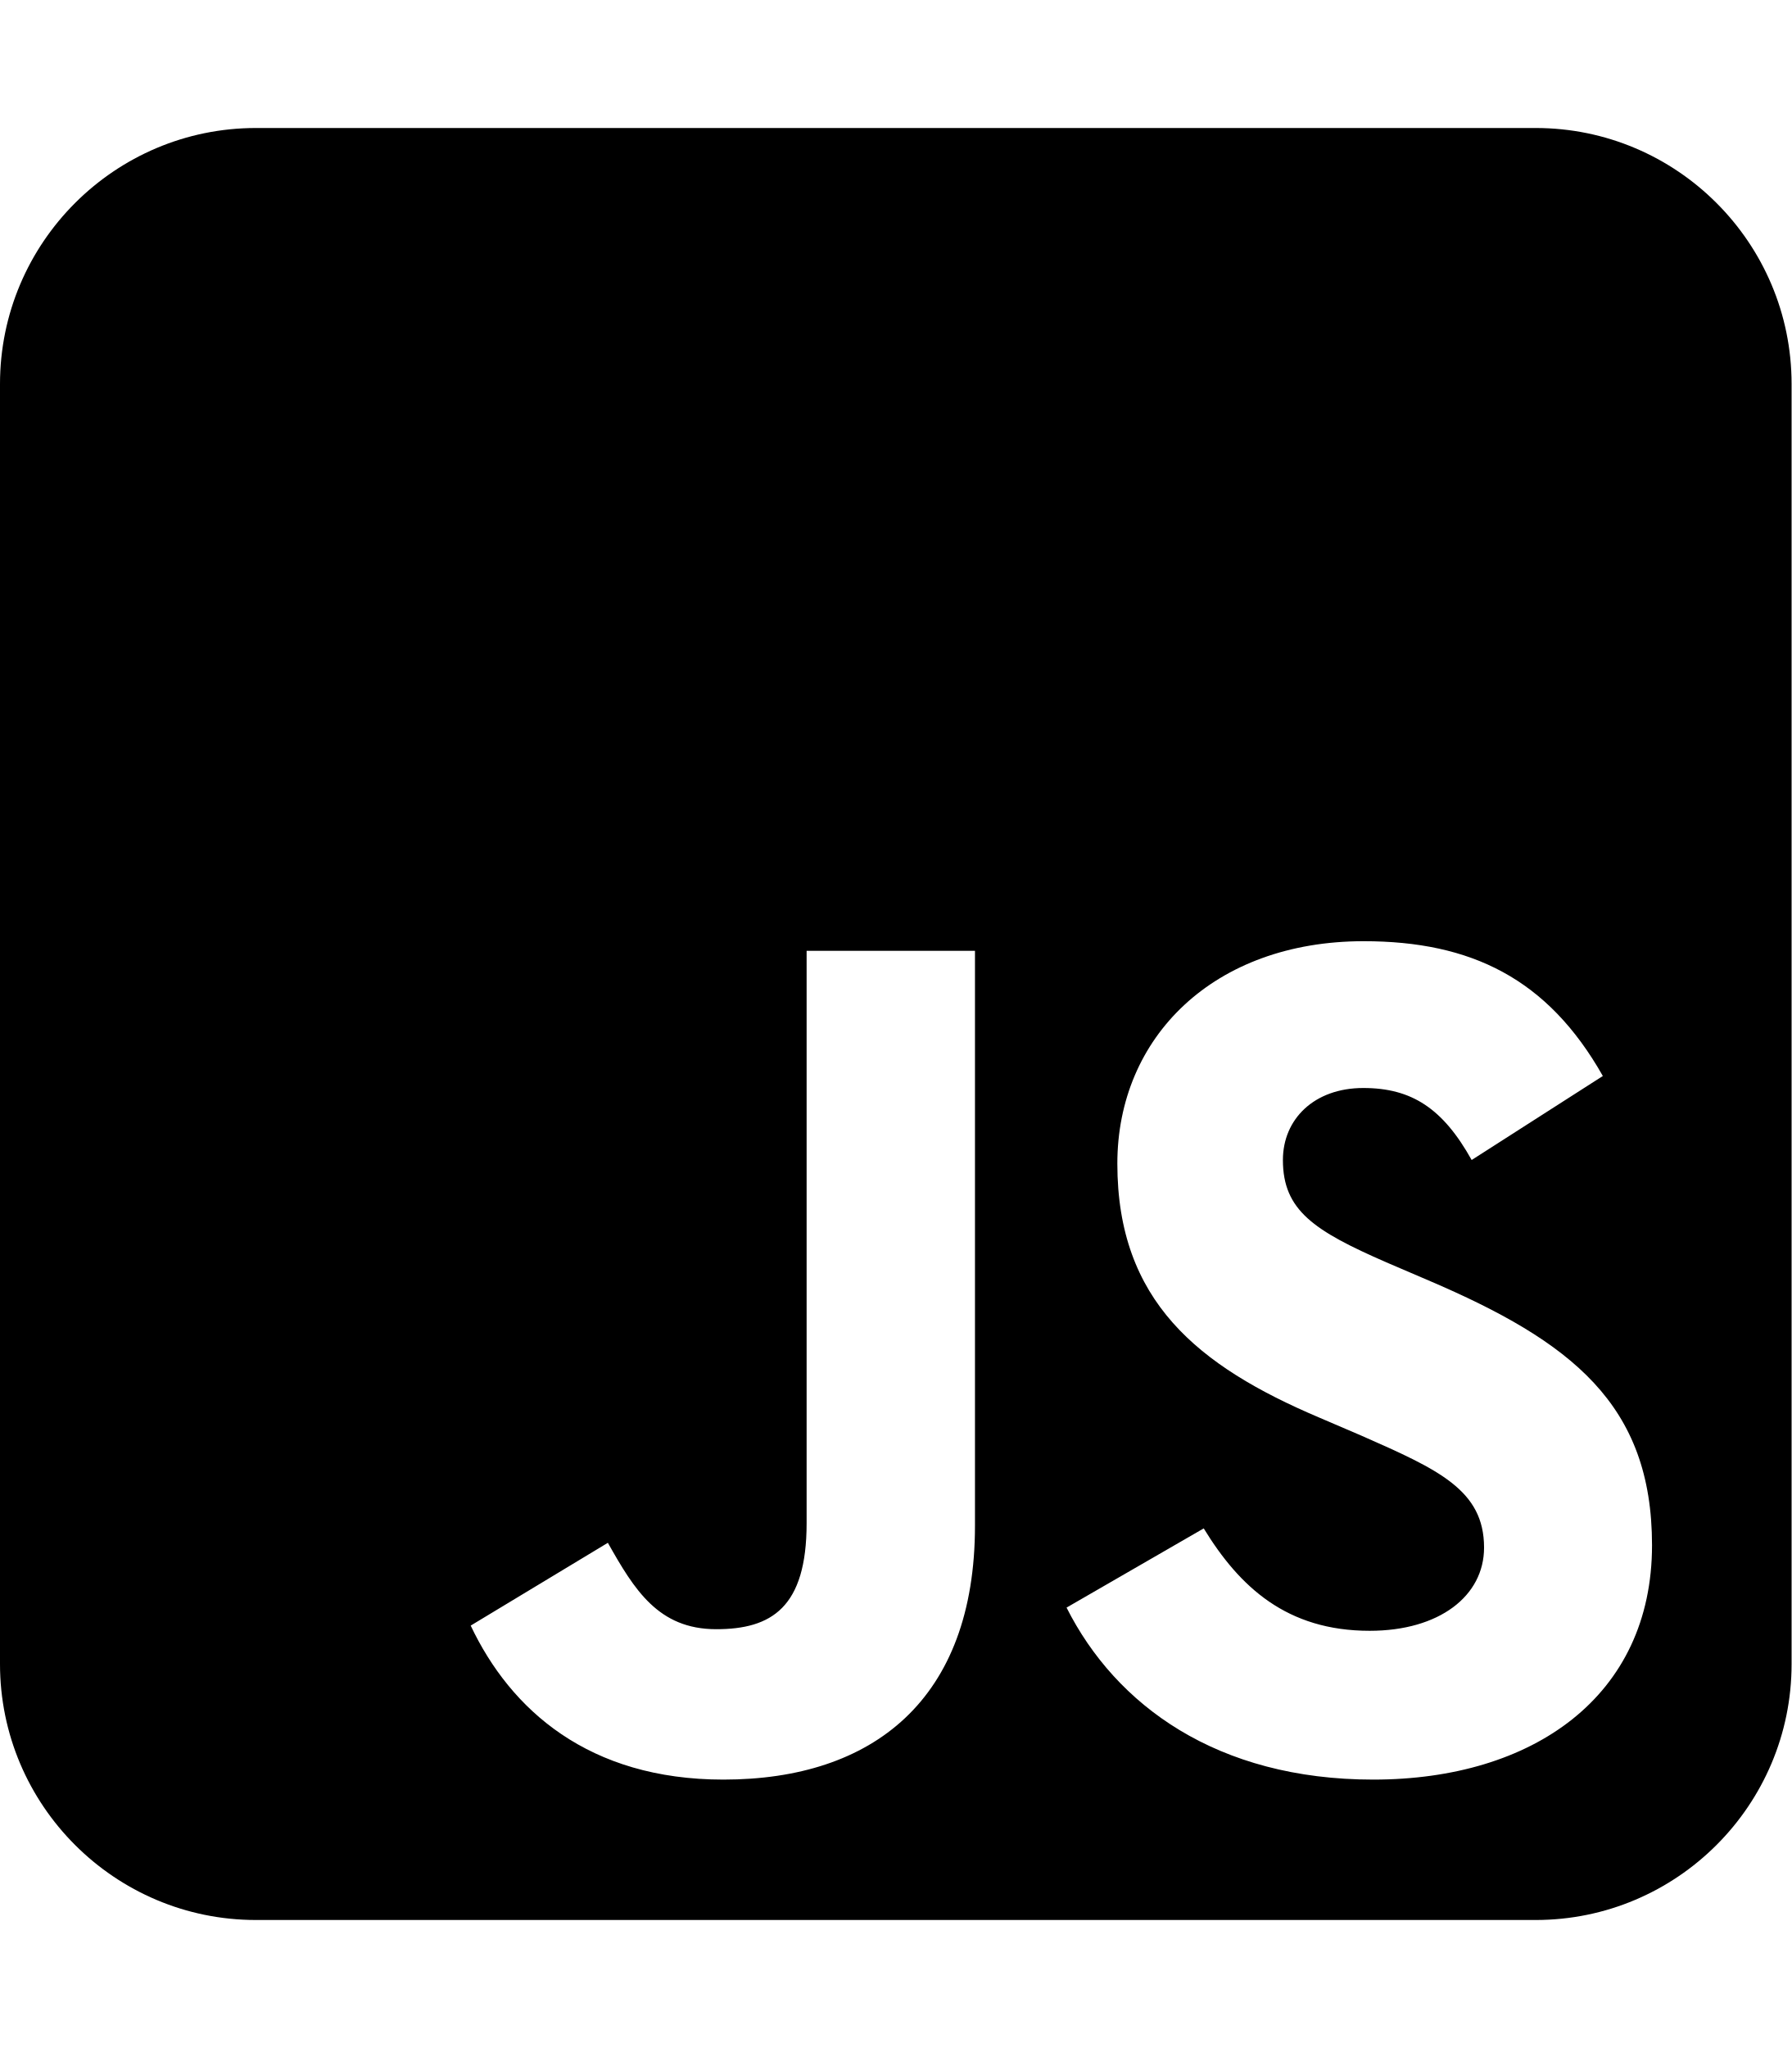
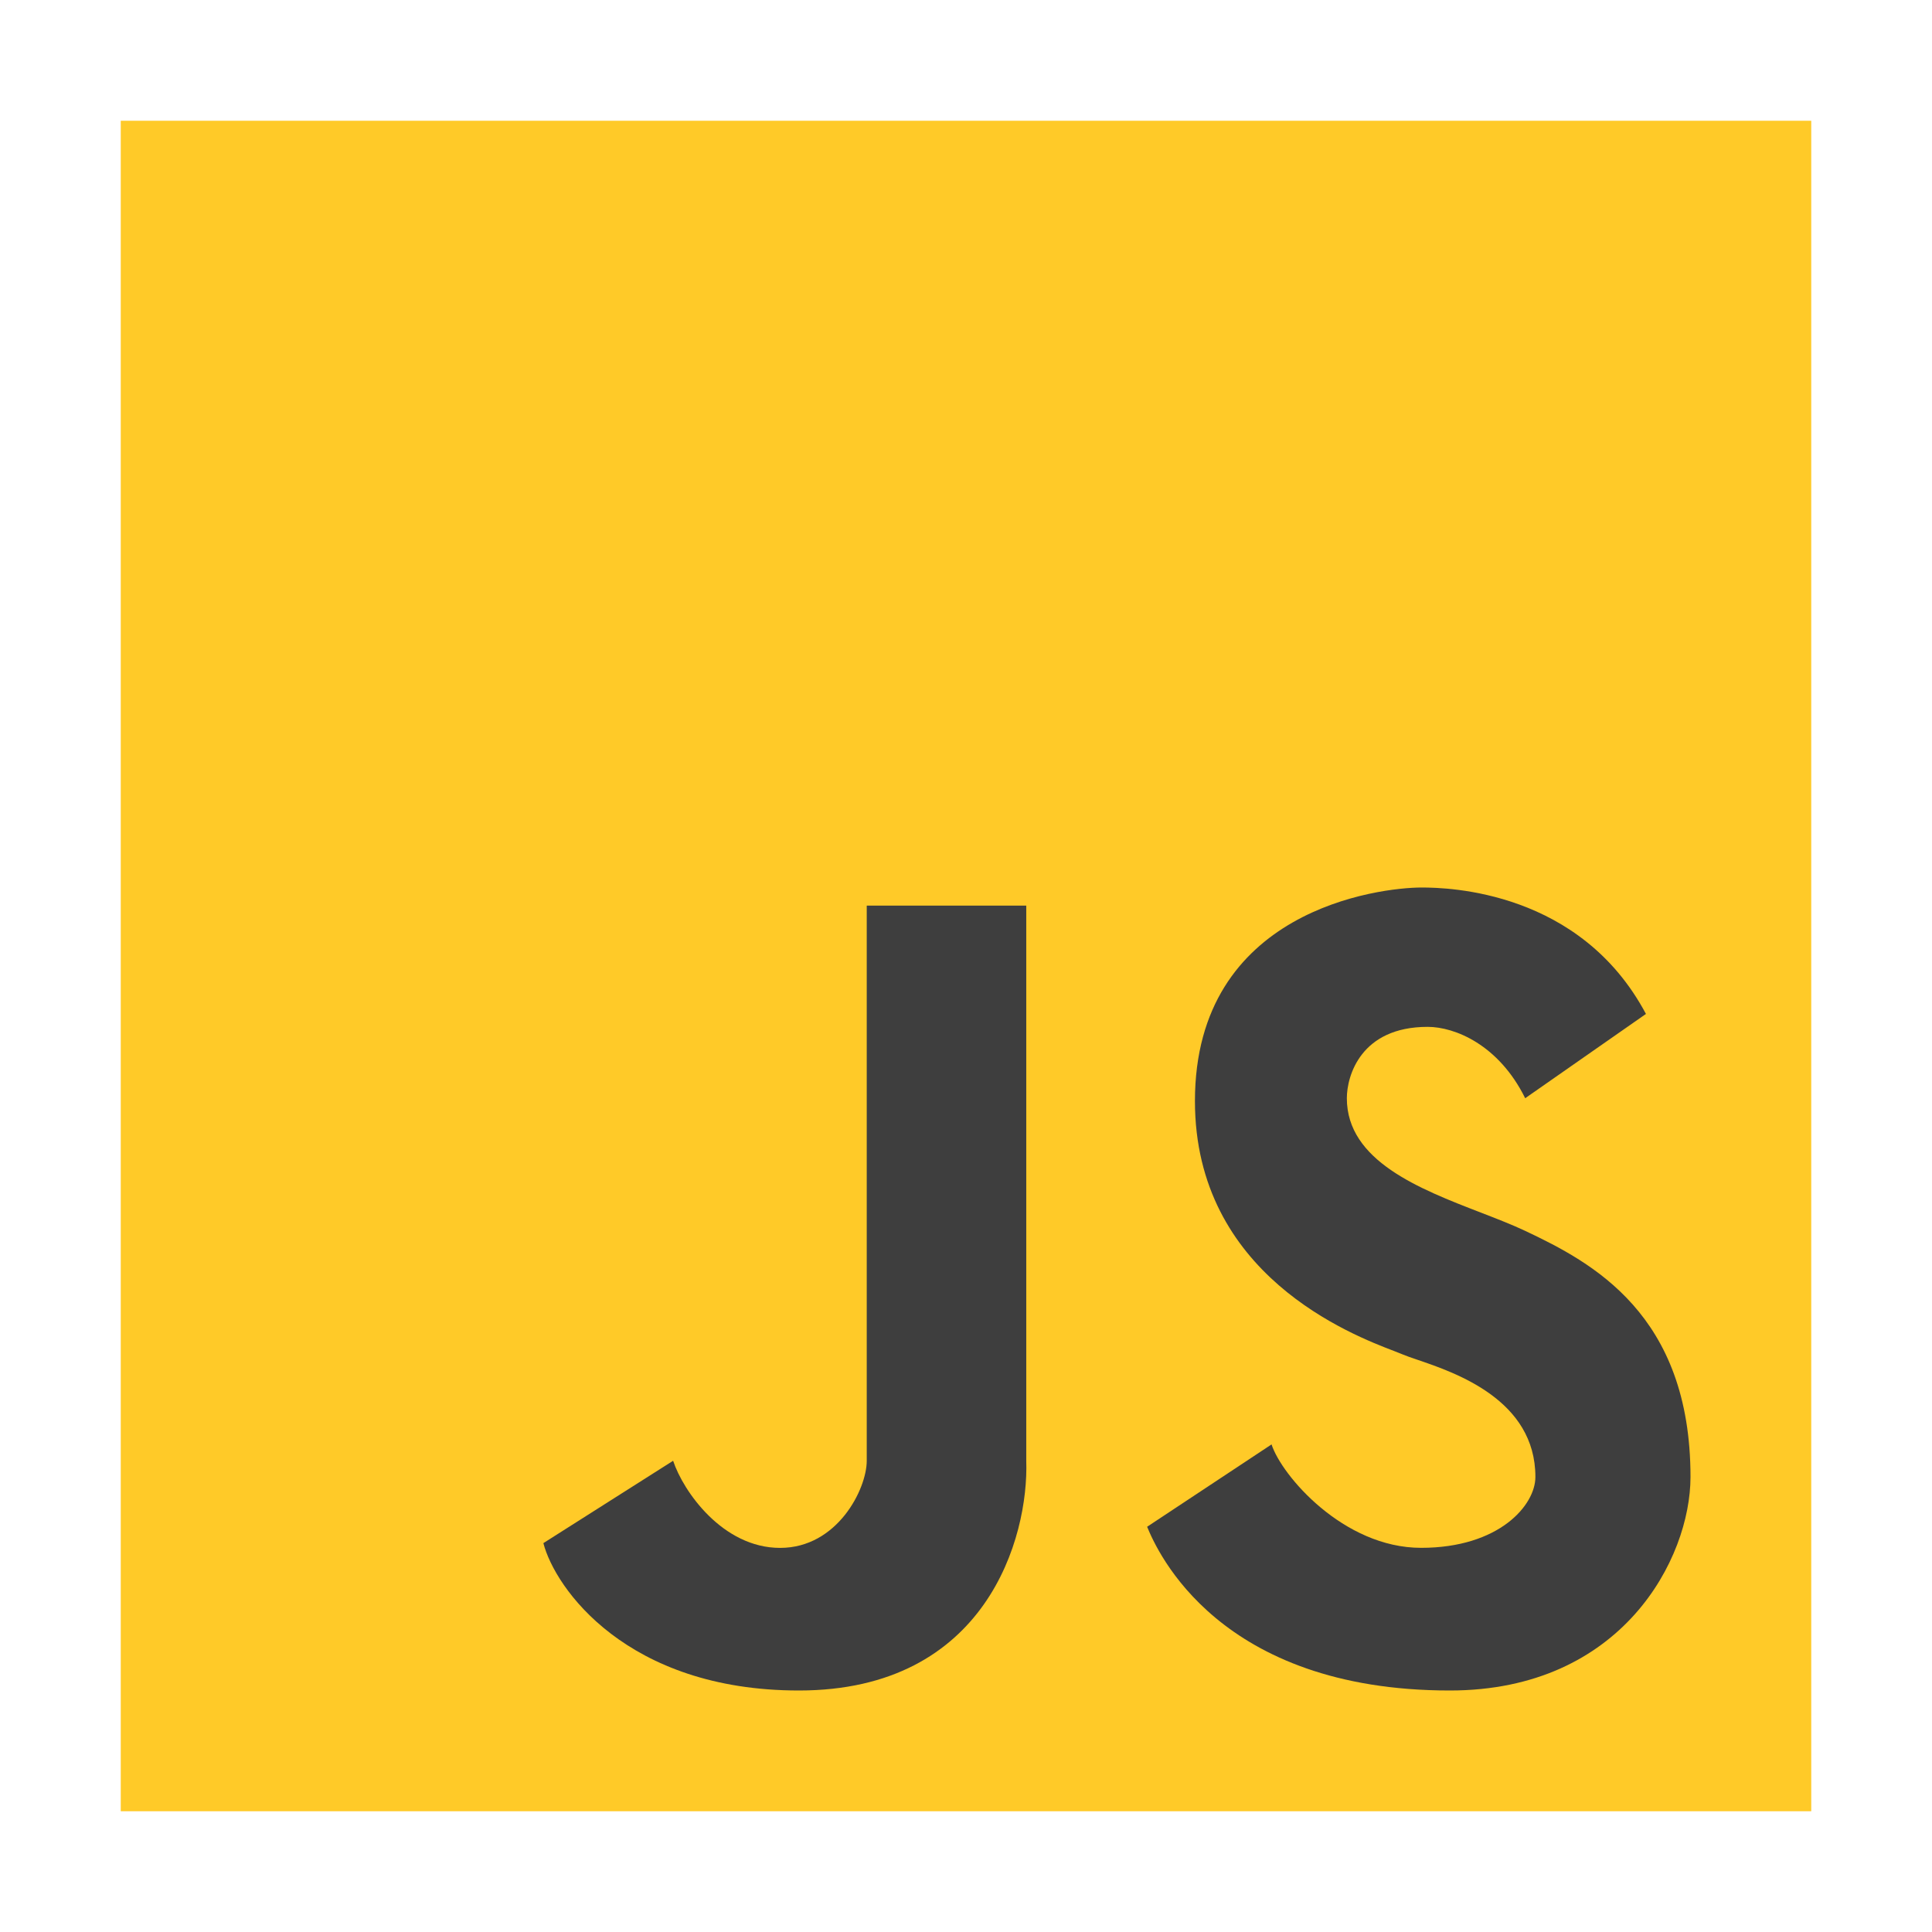
- <svg xmlns="http://www.w3.org/2000/svg" viewBox="0 0 448 512" fill="currentColor">
-   <path d="M448 96c0-35.3-28.7-64-64-64H64C28.7 32 0 60.7 0 96V416c0 35.3 28.7 64 64 64H384c35.3 0 64-28.7 64-64V96zM180.9 444.9c-33.7 0-53.2-17.4-63.2-38.5L152 385.7c6.6 11.7 12.6 21.6 27.1 21.6c13.8 0 22.6-5.4 22.6-26.5V237.7h42.1V381.4c0 43.6-25.6 63.5-62.9 63.5zm85.8-43L301 382.1c9 14.7 20.8 25.6 41.5 25.6c17.4 0 28.6-8.7 28.6-20.8c0-14.4-11.4-19.5-30.7-28l-10.5-4.5c-30.4-12.9-50.5-29.2-50.5-63.5c0-31.6 24.1-55.6 61.6-55.6c26.8 0 46 9.3 59.8 33.7L368 290c-7.2-12.9-15-18-27.1-18c-12.3 0-20.1 7.8-20.1 18c0 12.6 7.8 17.7 25.9 25.6l10.5 4.5c35.8 15.3 55.9 31 55.9 66.2c0 37.8-29.8 58.6-69.7 58.6c-39.1 0-64.4-18.6-76.7-43z" />
+ <svg xmlns="http://www.w3.org/2000/svg" width="800px" height="800px" viewBox="0 0 32 32" fill="none">
+   <rect x="2" y="2" width="28" height="28" fill="#FFCA28" />
+   <path d="M19 25.288L21.061 23.924C21.223 24.431 22.246 25.637 23.538 25.637C24.831 25.637 25.431 24.931 25.431 24.463C25.431 23.188 24.111 22.738 23.477 22.522C23.374 22.487 23.289 22.458 23.231 22.433C23.201 22.42 23.156 22.402 23.098 22.38C22.393 22.111 19.792 21.117 19.792 18.237C19.792 15.065 22.854 14.7 23.546 14.7C23.999 14.7 26.177 14.756 27.262 16.794L25.262 18.19C24.823 17.302 24.095 17.008 23.646 17.008C22.538 17.008 22.308 17.82 22.308 18.19C22.308 19.227 23.511 19.692 24.527 20.084C24.793 20.187 25.046 20.285 25.262 20.387C26.369 20.91 28 21.767 28 24.463C28 25.814 26.867 28 24.015 28C20.185 28 19.169 25.7 19 25.288Z" fill="#3E3E3E" />
+   <path d="M9 25.559L11.149 24.195C11.317 24.703 11.971 25.638 12.921 25.638C13.87 25.638 14.356 24.663 14.356 24.195V15H16.998V24.195C17.041 25.464 16.338 28 13.233 28C10.379 28 9.192 26.304 9 25.559Z" fill="#3E3E3E" />
</svg>
